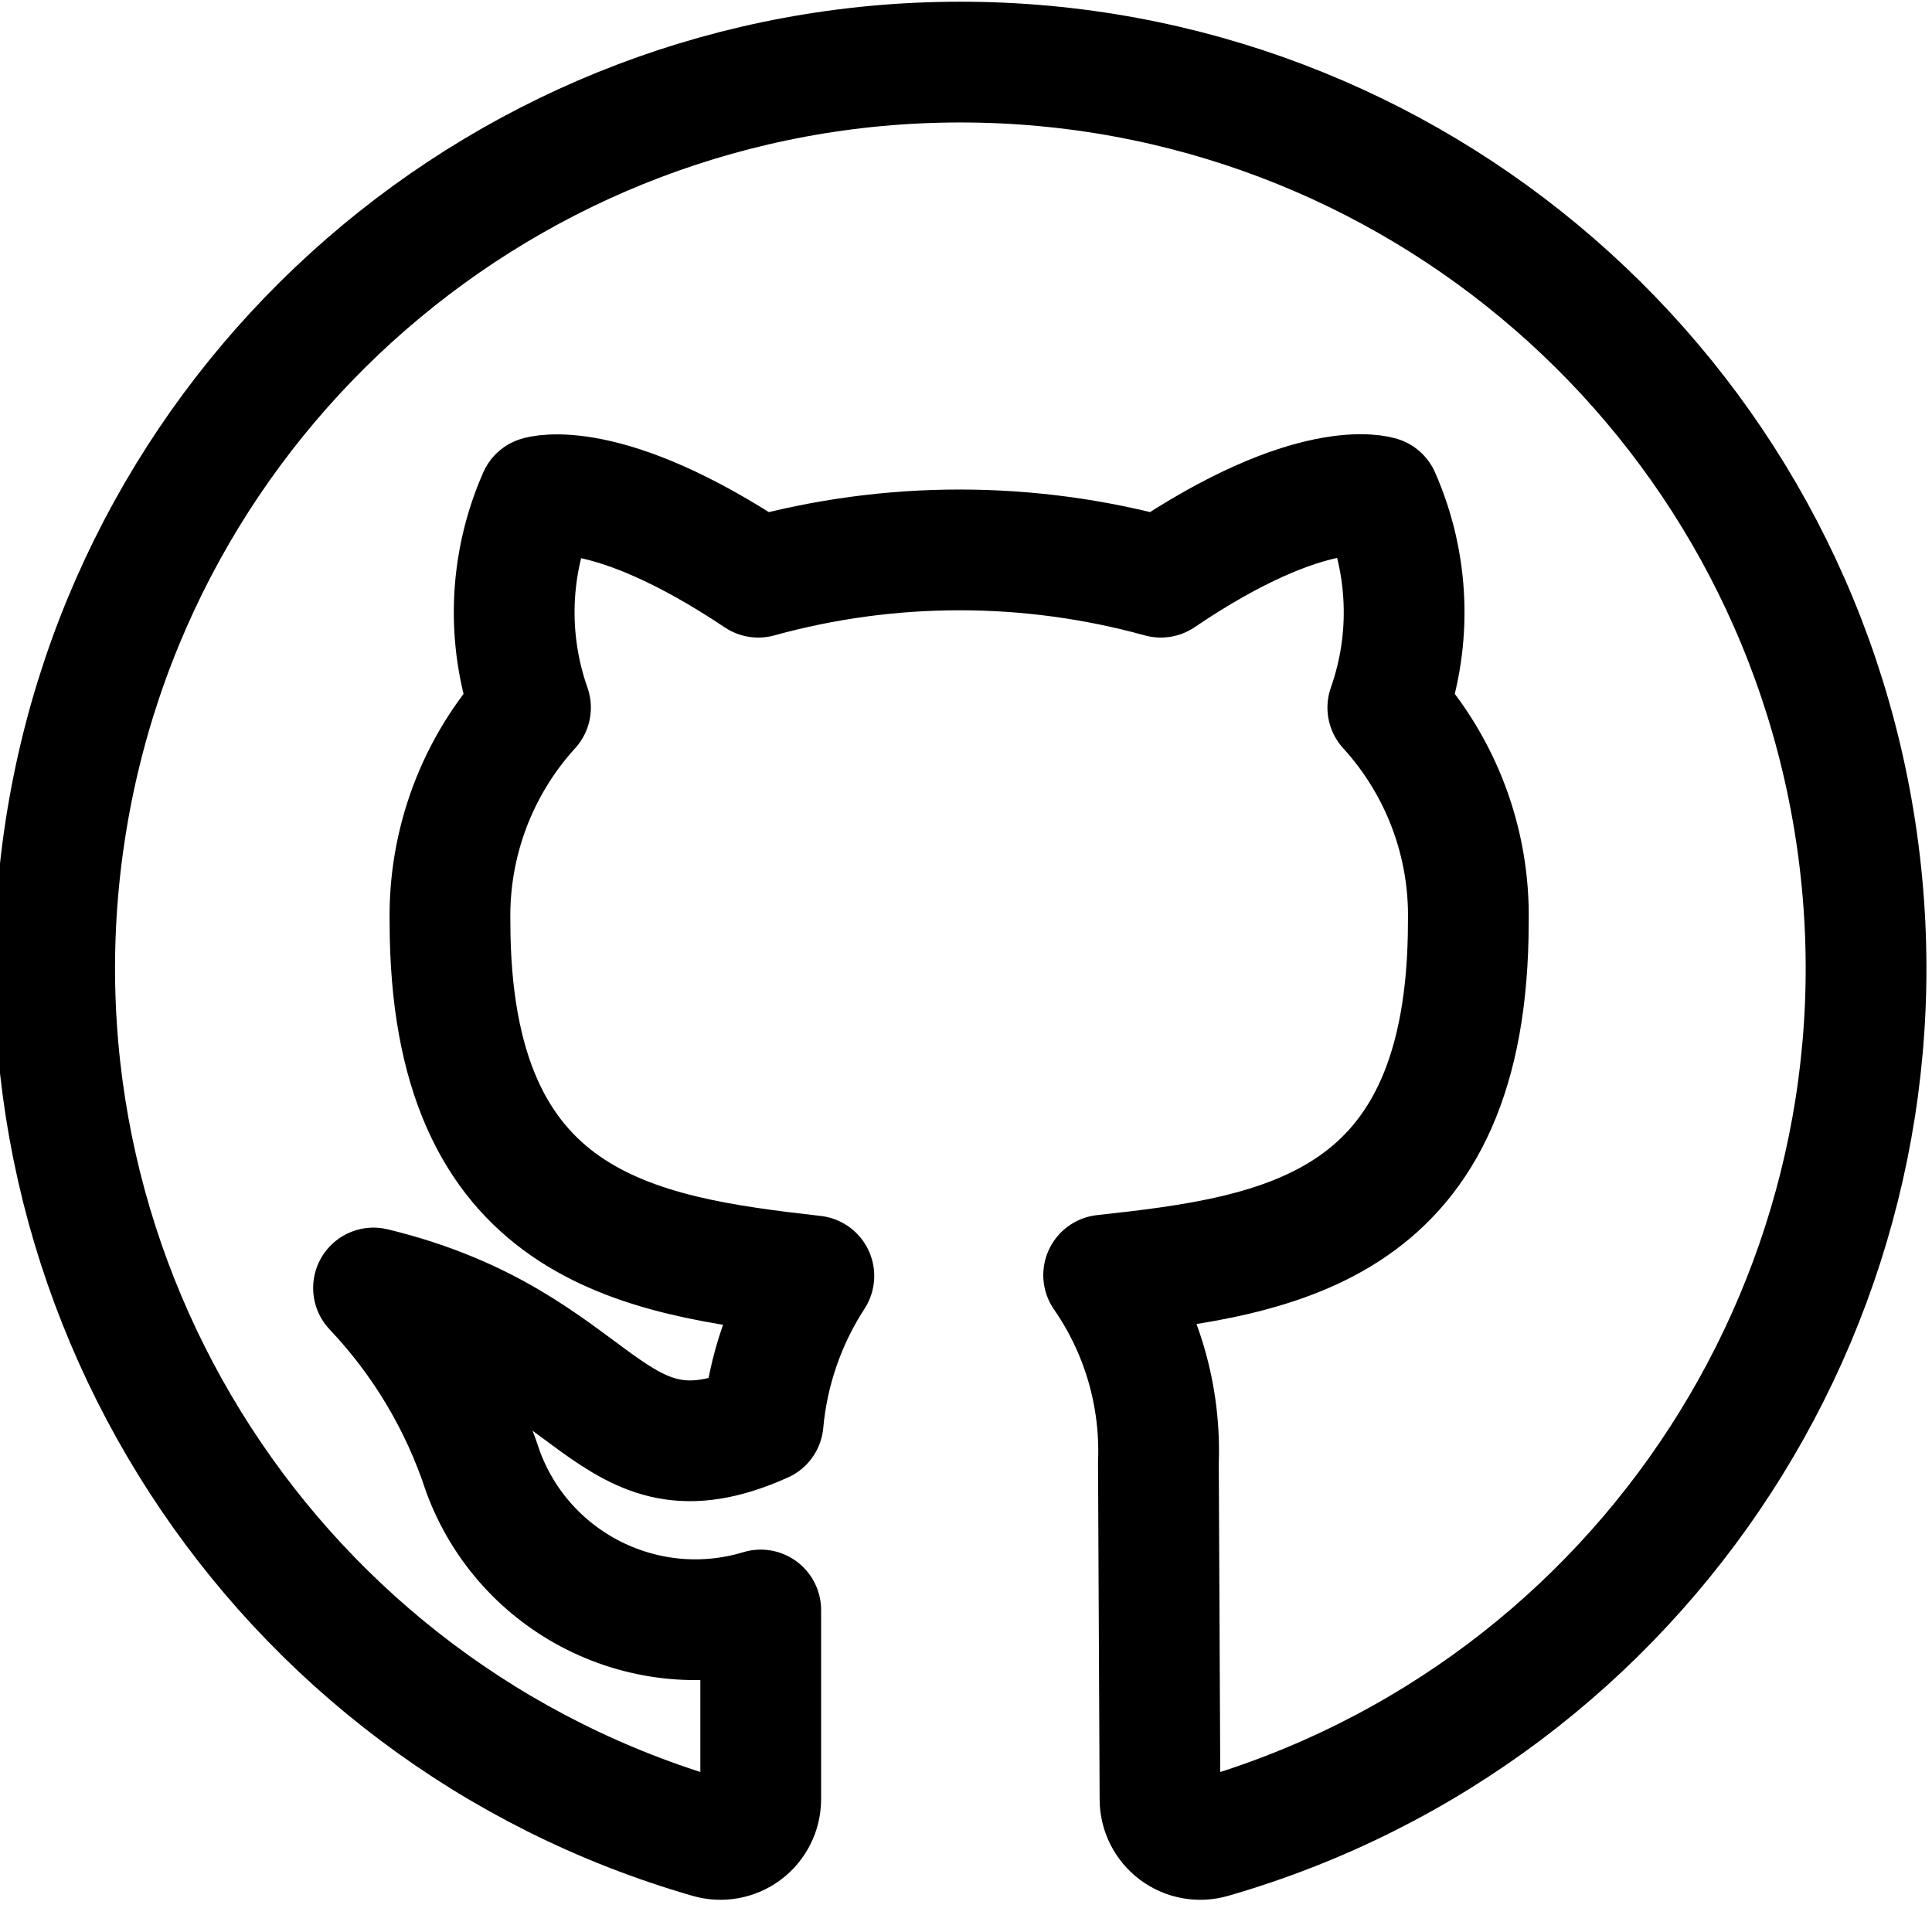
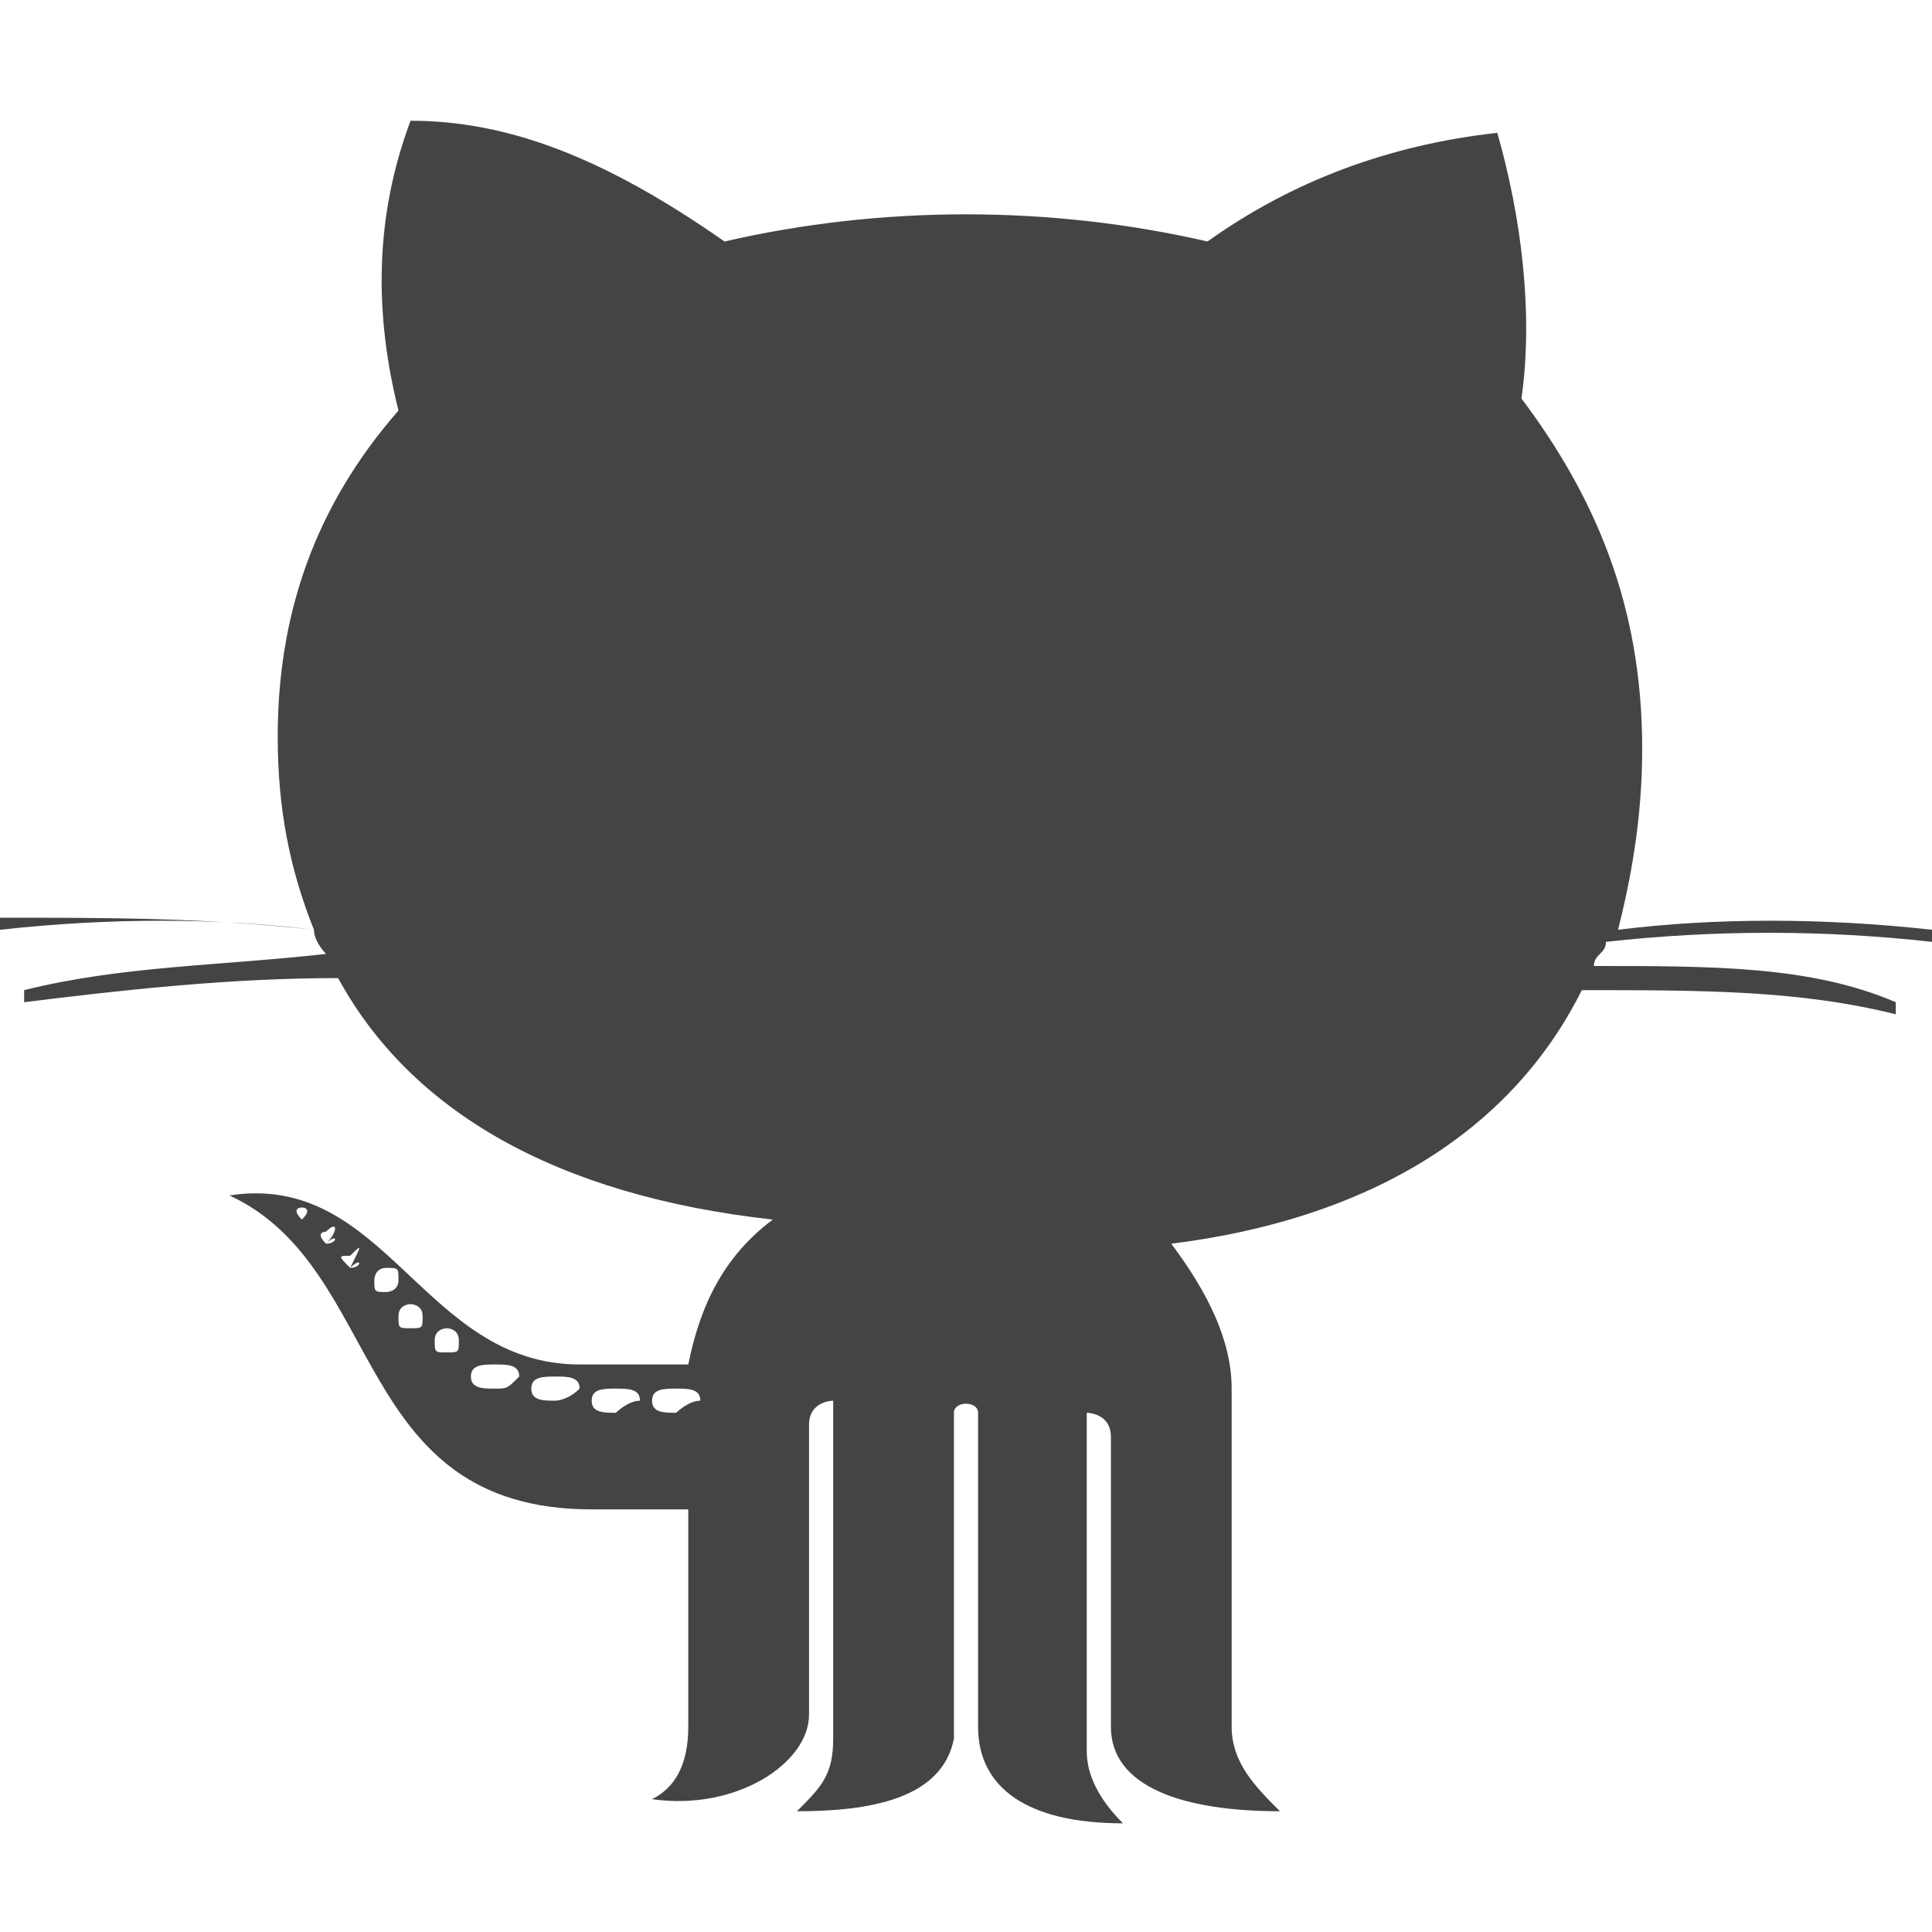
- <svg xmlns="http://www.w3.org/2000/svg" id="Regular" viewBox="0 0 24 24">
-   <defs>
-     <style>.cls-1{fill:none;stroke:#000;stroke-linecap:round;stroke-linejoin:round;stroke-width:1.5px;}</style>
-   </defs>
-   <path class="cls-1" d="M14.41,22.35a.5.5,0,0,0,.64.48,11.25,11.25,0,1,0-6.24,0,.5.5,0,0,0,.64-.48V20A2.81,2.81,0,0,1,6,18.28,6.07,6.07,0,0,0,4.64,16c2.85.69,2.9,2.54,4.84,1.67a4,4,0,0,1,.63-1.82c-2.2-.25-4.52-.6-4.52-4.4a3.84,3.84,0,0,1,1-2.66,3.56,3.56,0,0,1,.1-2.62s.83-.27,2.73,1a9.39,9.39,0,0,1,5,0c1.89-1.28,2.72-1,2.72-1a3.56,3.56,0,0,1,.1,2.62,3.83,3.83,0,0,1,1,2.66c0,3.81-2.32,4.15-4.53,4.39a3.83,3.83,0,0,1,.68,2.33Z" />
+ <svg xmlns="http://www.w3.org/2000/svg" viewBox="0 0 16 16">
+   <path fill="#444" d="M16 7.8v-.1c-.9-.1-1.8-.1-2.6 0 .1-.4.2-.9.2-1.5 0-1.2-.4-2.1-1-2.9.1-.7 0-1.5-.2-2.2-.9.1-1.7.4-2.4.9-1.3-.3-2.7-.3-4 0-1-.7-1.8-1-2.6-1-.3.8-.3 1.6-.1 2.4-.7.8-1 1.7-1 2.7 0 .6.1 1.1.3 1.6-.9-.1-1.7-.1-2.6-.1v.1c.9-.1 1.8-.1 2.6 0 0 .1.1.2.1.2-.9.1-1.7.1-2.5.3v.1c.8-.1 1.7-.2 2.6-.2.6 1.1 1.8 1.8 3.6 2-.4.3-.6.7-.7 1.2h-.9c-1.3 0-1.6-1.6-2.9-1.4 1.3.6 1 2.6 3 2.6h.8v1.8c0 .3-.1.5-.3.6.7.1 1.3-.3 1.3-.7v-2.4c0-.2.2-.2.2-.2v2.8c0 .3-.1.4-.3.6.6 0 1.2-.1 1.3-.6v-2.7c0-.1.2-.1.2 0v2.6c0 .5.4.8 1.2.8-.2-.2-.3-.4-.3-.6v-2.8s.2 0 .2.2v2.4c0 .5.6.7 1.4.7-.2-.2-.4-.4-.4-.7v-2.8c0-.4-.2-.8-.5-1.2 1.6-.2 2.8-.9 3.4-2.1 1 0 1.8 0 2.6.2v-.1C15 8 14.2 8 13.2 8c0-.1.1-.1.1-.2.9-.1 1.8-.1 2.7 0zM2.5 10.1c-.1 0-.1 0 0 0-.1-.1 0-.1 0-.1s.1 0 0 .1c.1 0 0 0 0 0zm.2.2s-.1-.1 0 0c-.1-.1 0-.1 0-.1.1-.1.1 0 0 .1.1-.1.1 0 0 0zm.2.2s-.1-.1 0 0c-.1-.1-.1-.1 0-.1.1-.1.1-.1 0 .1.1-.1.1 0 0 0zm.3.2c-.1 0-.1 0-.1-.1 0 0 0-.1.1-.1s.1 0 .1.1-.1.1-.1.1zm.2.3c-.1 0-.1 0-.1-.1s.1-.1.1-.1.1 0 .1.1 0 .1-.1.1zm.3.2c-.1 0-.1 0-.1-.1s.1-.1.1-.1.1 0 .1.1 0 .1-.1.1zm.4.3c-.1 0-.2 0-.2-.1s.1-.1.2-.1.2 0 .2.1c-.1.1-.1.1-.2.1zm.5.1c-.1 0-.2 0-.2-.1s.1-.1.2-.1.2 0 .2.1c-.1.1-.2.1-.2.1zm.5.1c-.1 0-.2 0-.2-.1s.1-.1.2-.1.2 0 .2.1c-.1 0-.2.1-.2.1zm.5 0c-.1 0-.2 0-.2-.1s.1-.1.2-.1.2 0 .2.1c-.1 0-.2.1-.2.1z" />
</svg>
